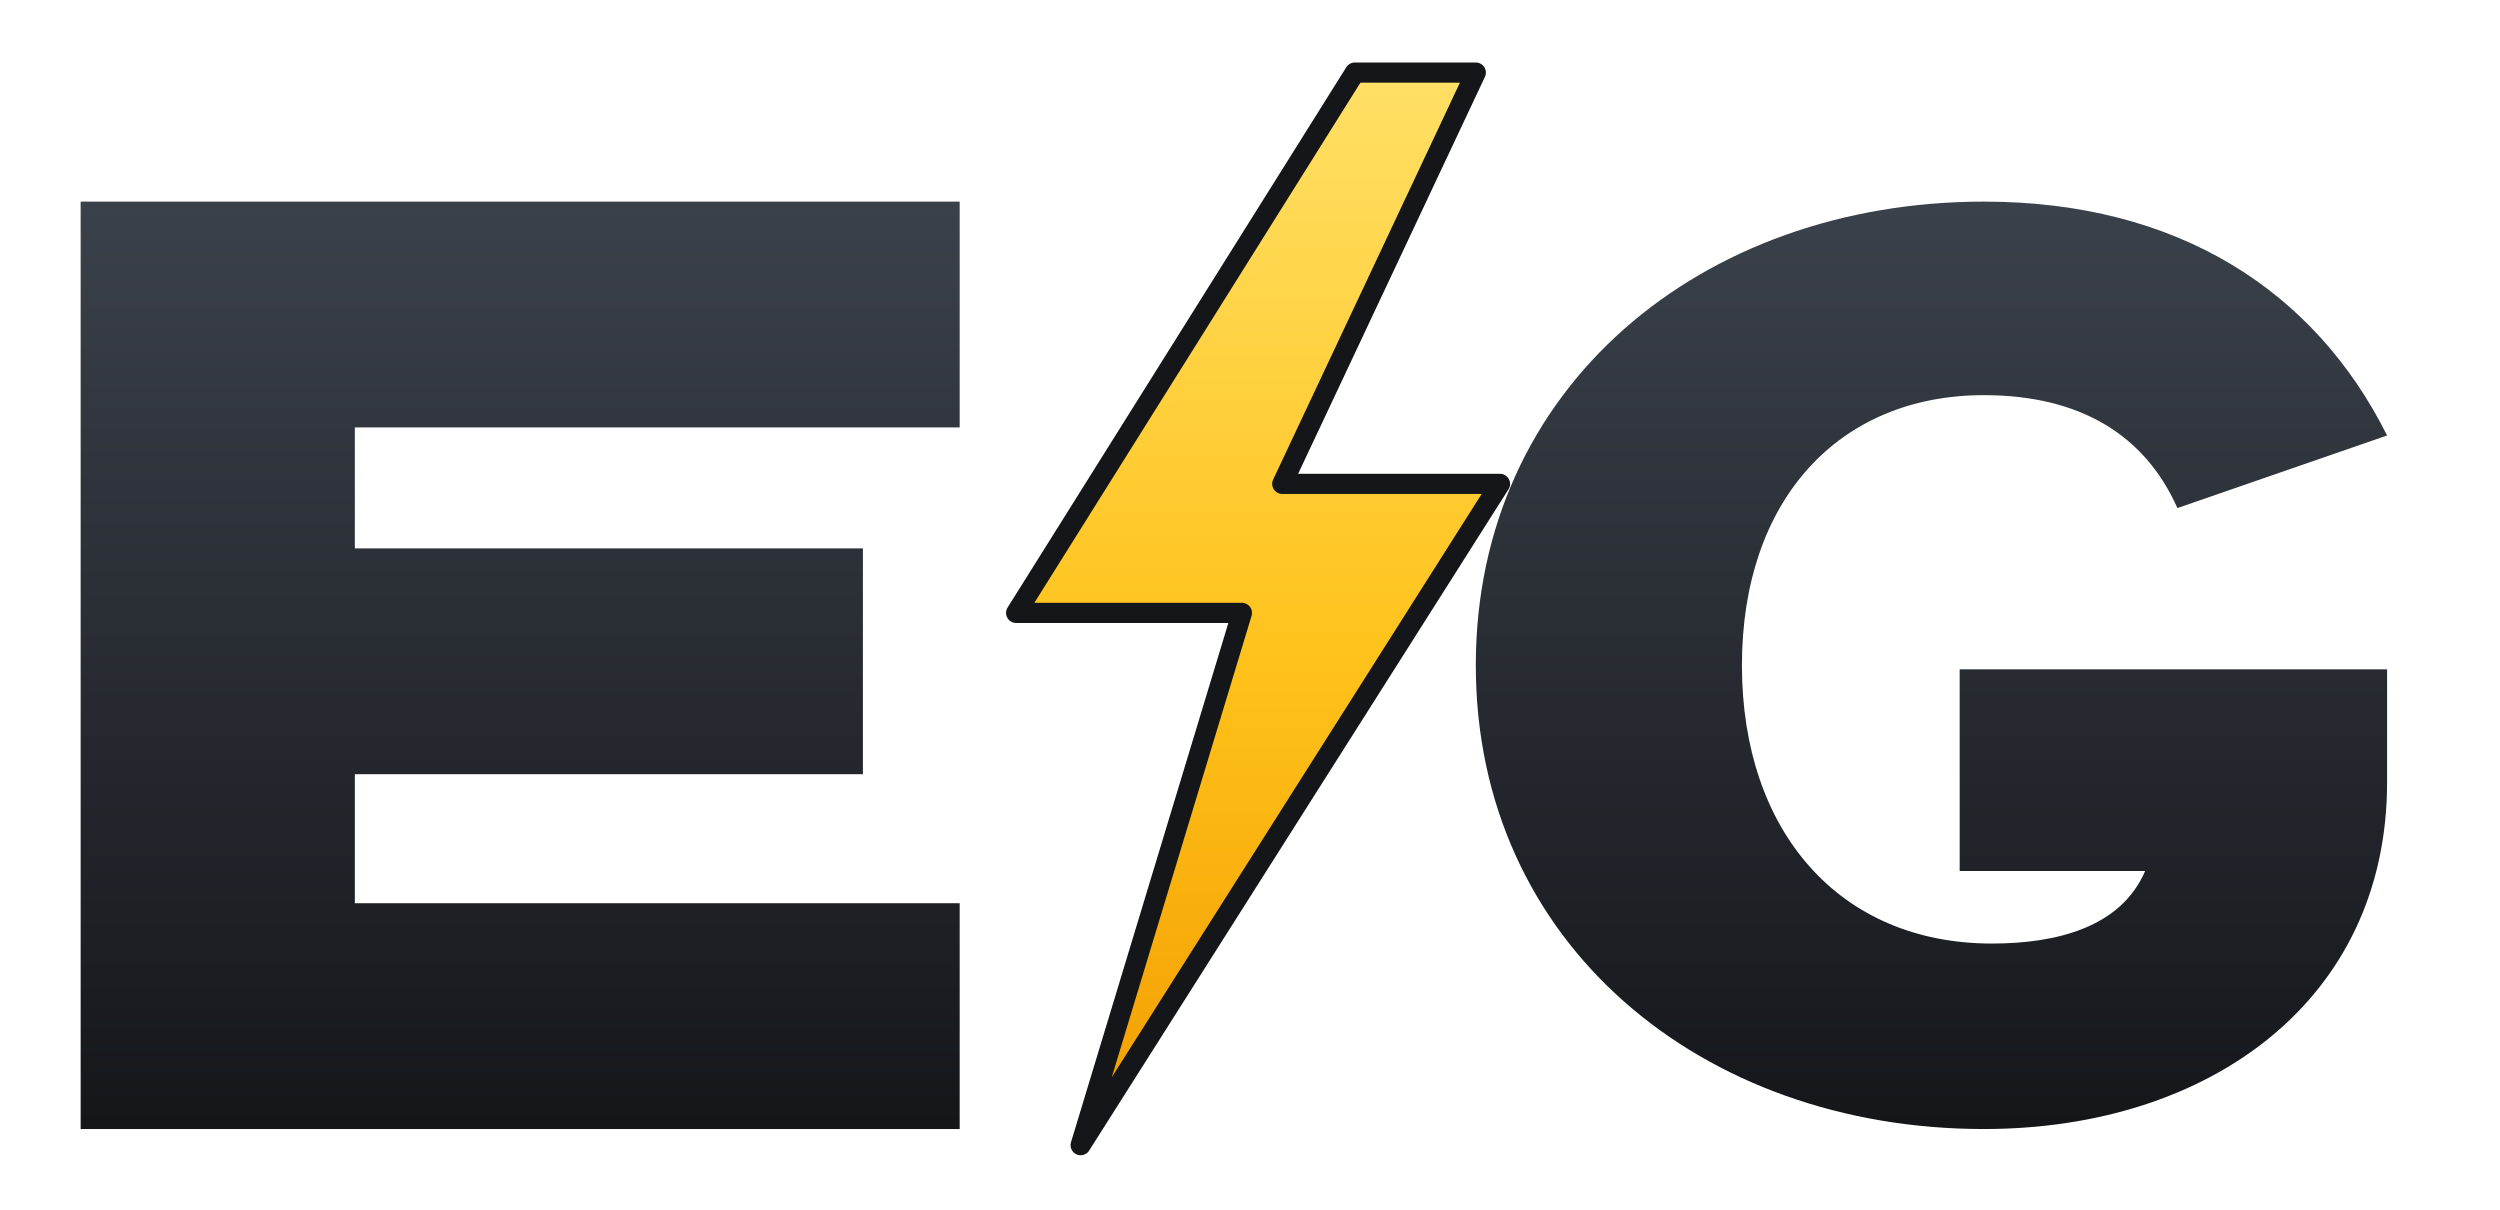
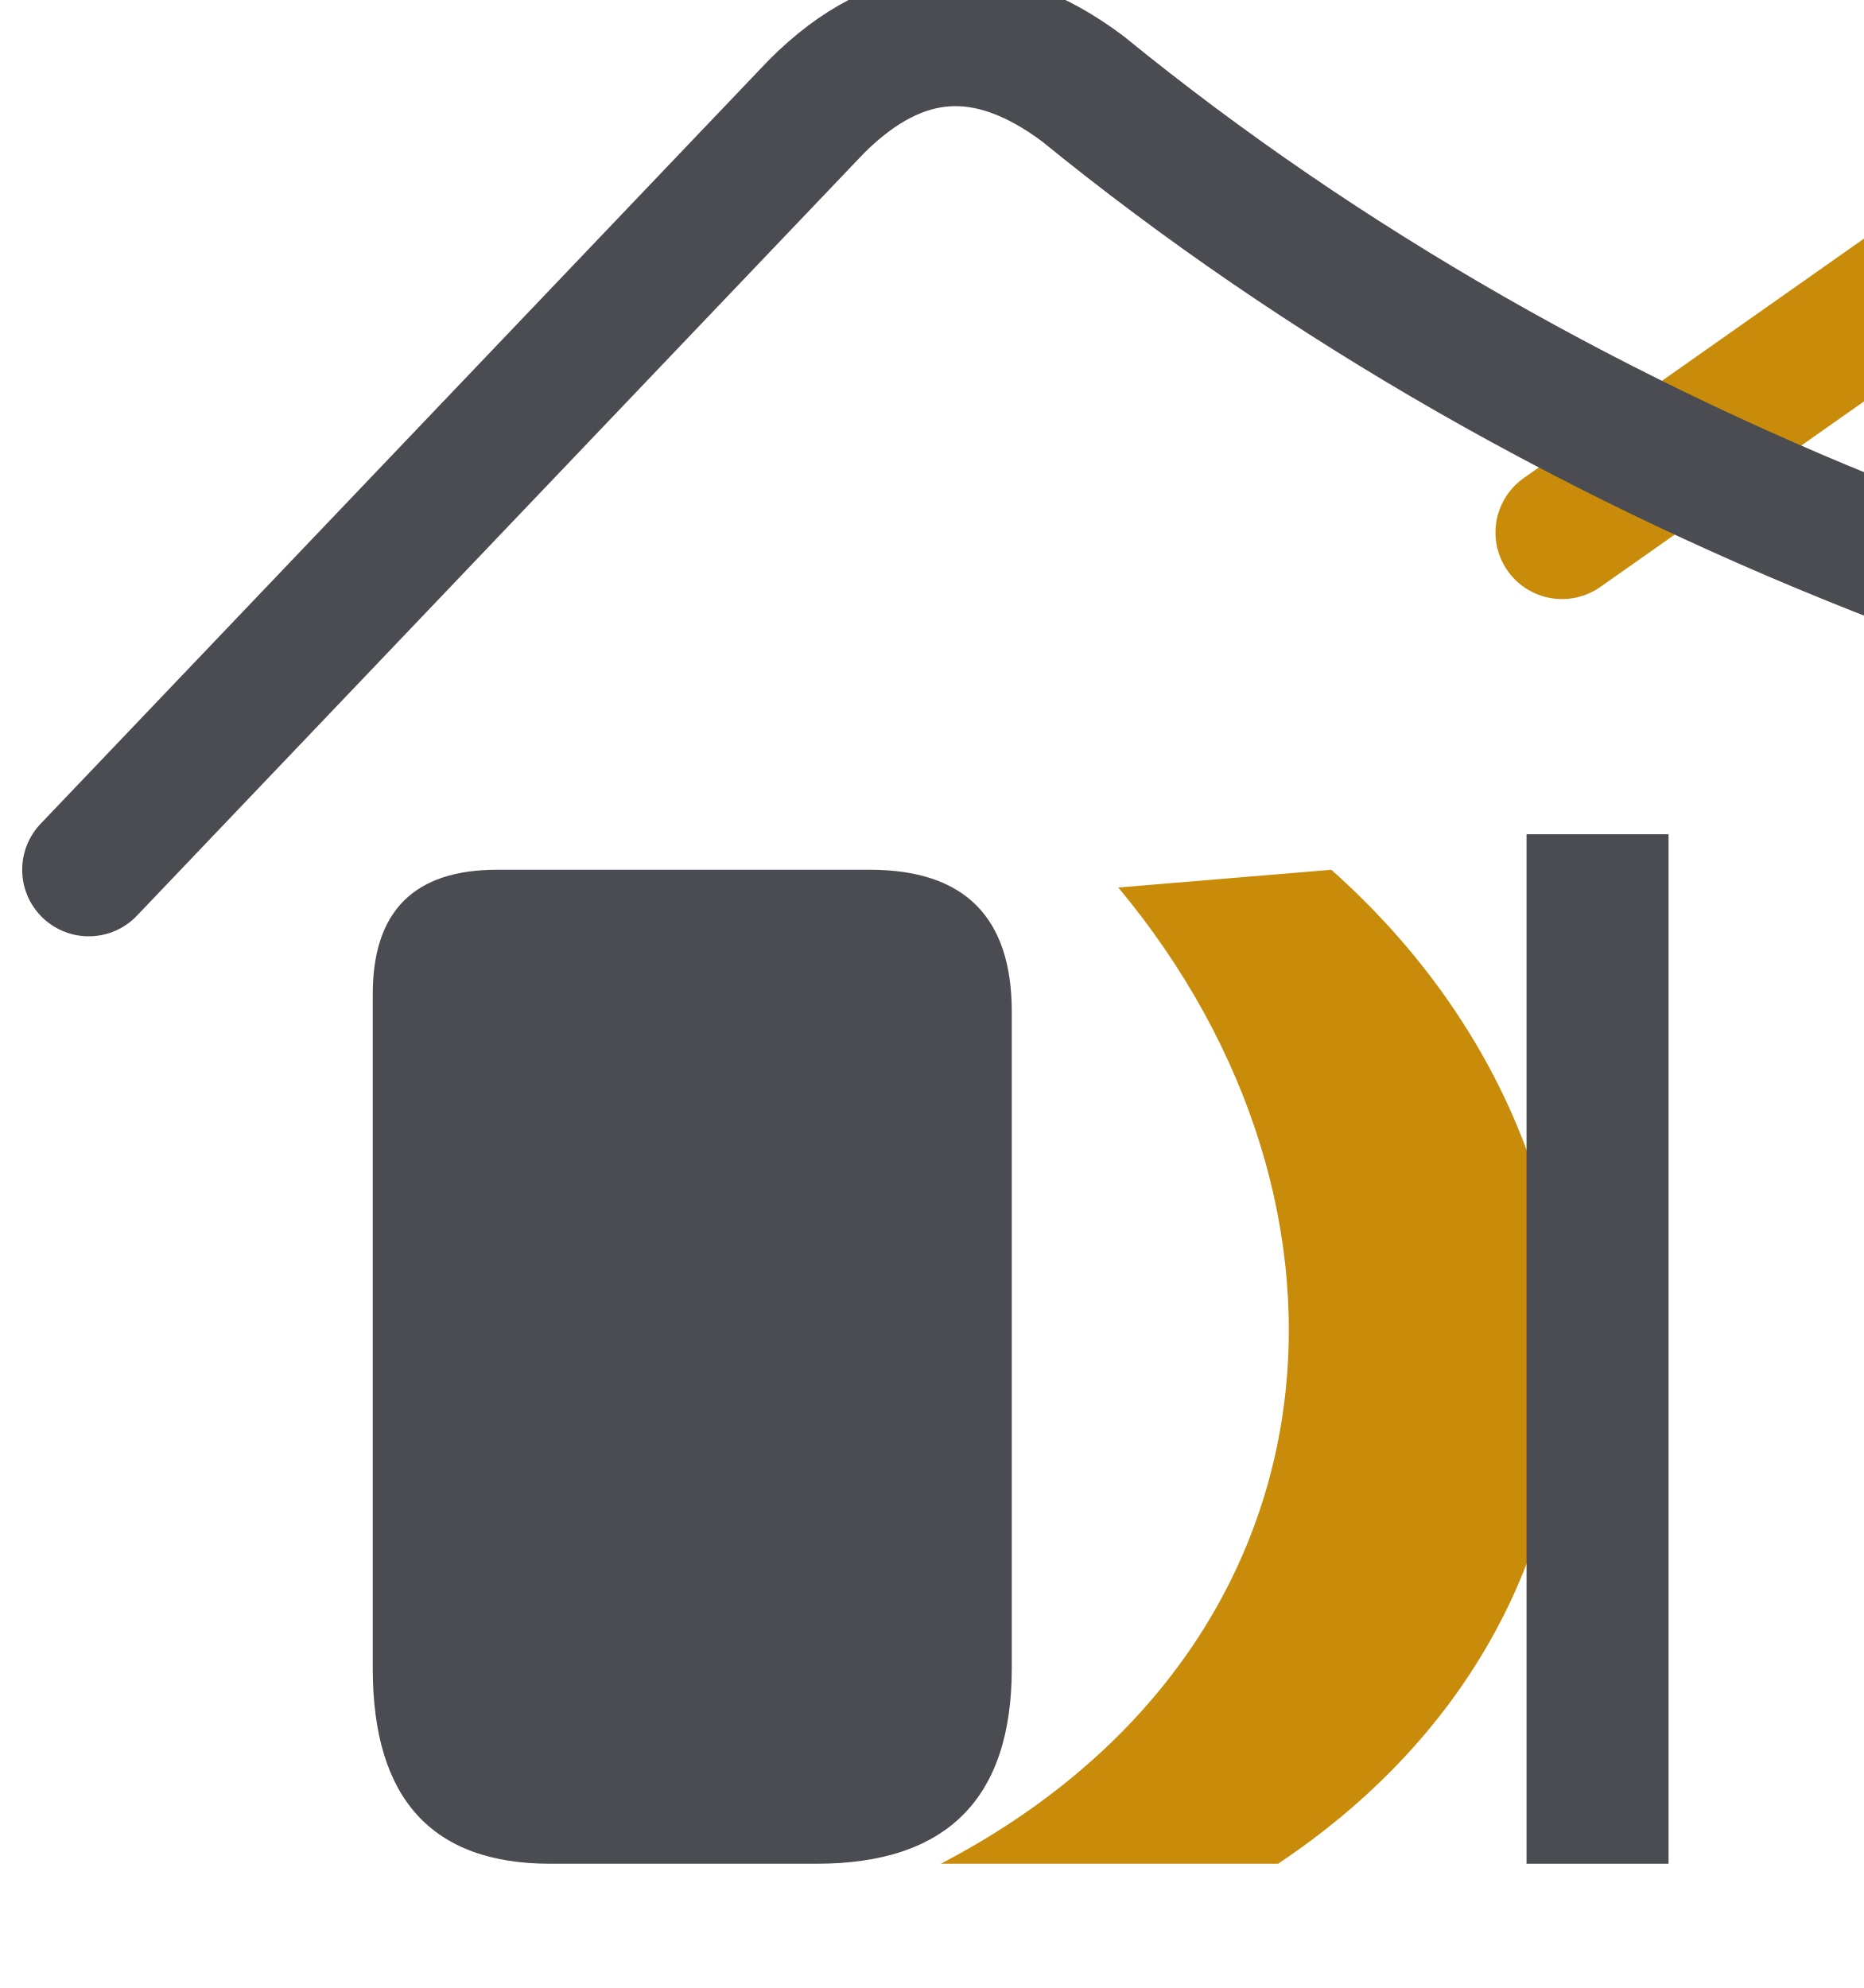
- <svg xmlns="http://www.w3.org/2000/svg" viewBox="0 20 620 300">
-   <defs>
-     <linearGradient id="l" x1="0" y1="0" x2="0" y2="1">
-       <stop offset="0" stop-color="#3b414a" />
-       <stop offset="1" stop-color="#14161a" />
-     </linearGradient>
-     <linearGradient id="b" x1="0" y1="0" x2="0" y2="1">
-       <stop offset="0" stop-color="#ffe066" />
-       <stop offset=".55" stop-color="#ffc21a" />
-       <stop offset="1" stop-color="#f29d00" />
-     </linearGradient>
-   </defs>
-   <path d="M20 70H238V126H88V156H214V212H88V244H238V300H20Z" fill="url(#l)" />
-   <path d="M592 128C574 92 540 70 492 70C422 70 366 116 366 185C366 254 422 300 492 300C548 300 592 268 592 214V186H486V236H532C526 250 510 254 494 254C456 254 432 226 432 185C432 144 456 118 492 118C516 118 532 128 540 146Z" fill="url(#l)" />
-   <path d="M336 38L252 172H308L268 304L372 140H318L366 38Z" fill="url(#b)" stroke="#14161a" stroke-width="5" stroke-linejoin="round" />
+ <svg xmlns="http://www.w3.org/2000/svg" viewBox="20 52 210 224">
+   <g fill="none" stroke-linecap="round" stroke-linejoin="round">
+     <path d="M196 112 L250 74 Q266 63 284 71 C440 148 700 146 1082 100" stroke="#C98B0A" stroke-width="15" />
+     <path d="M30 150 L112 64 Q126 50 142 62 C196 106 268 134 346 140" stroke="#4A4C51" stroke-width="15" />
+   </g>
+   <path d="M76 150H118Q134 150 134 166V240Q134 262 112 262H82Q62 262 62 240V164Q62 150 76 150Z" fill="#4A4C51" />
+   <path d="M146 152C176 188 172 238 126 262H164C206 234 206 182 170 150Z" fill="#C98B0A" />
+   <path d="M192 146H208V262H192Z" fill="#4A4C51" />
</svg>
